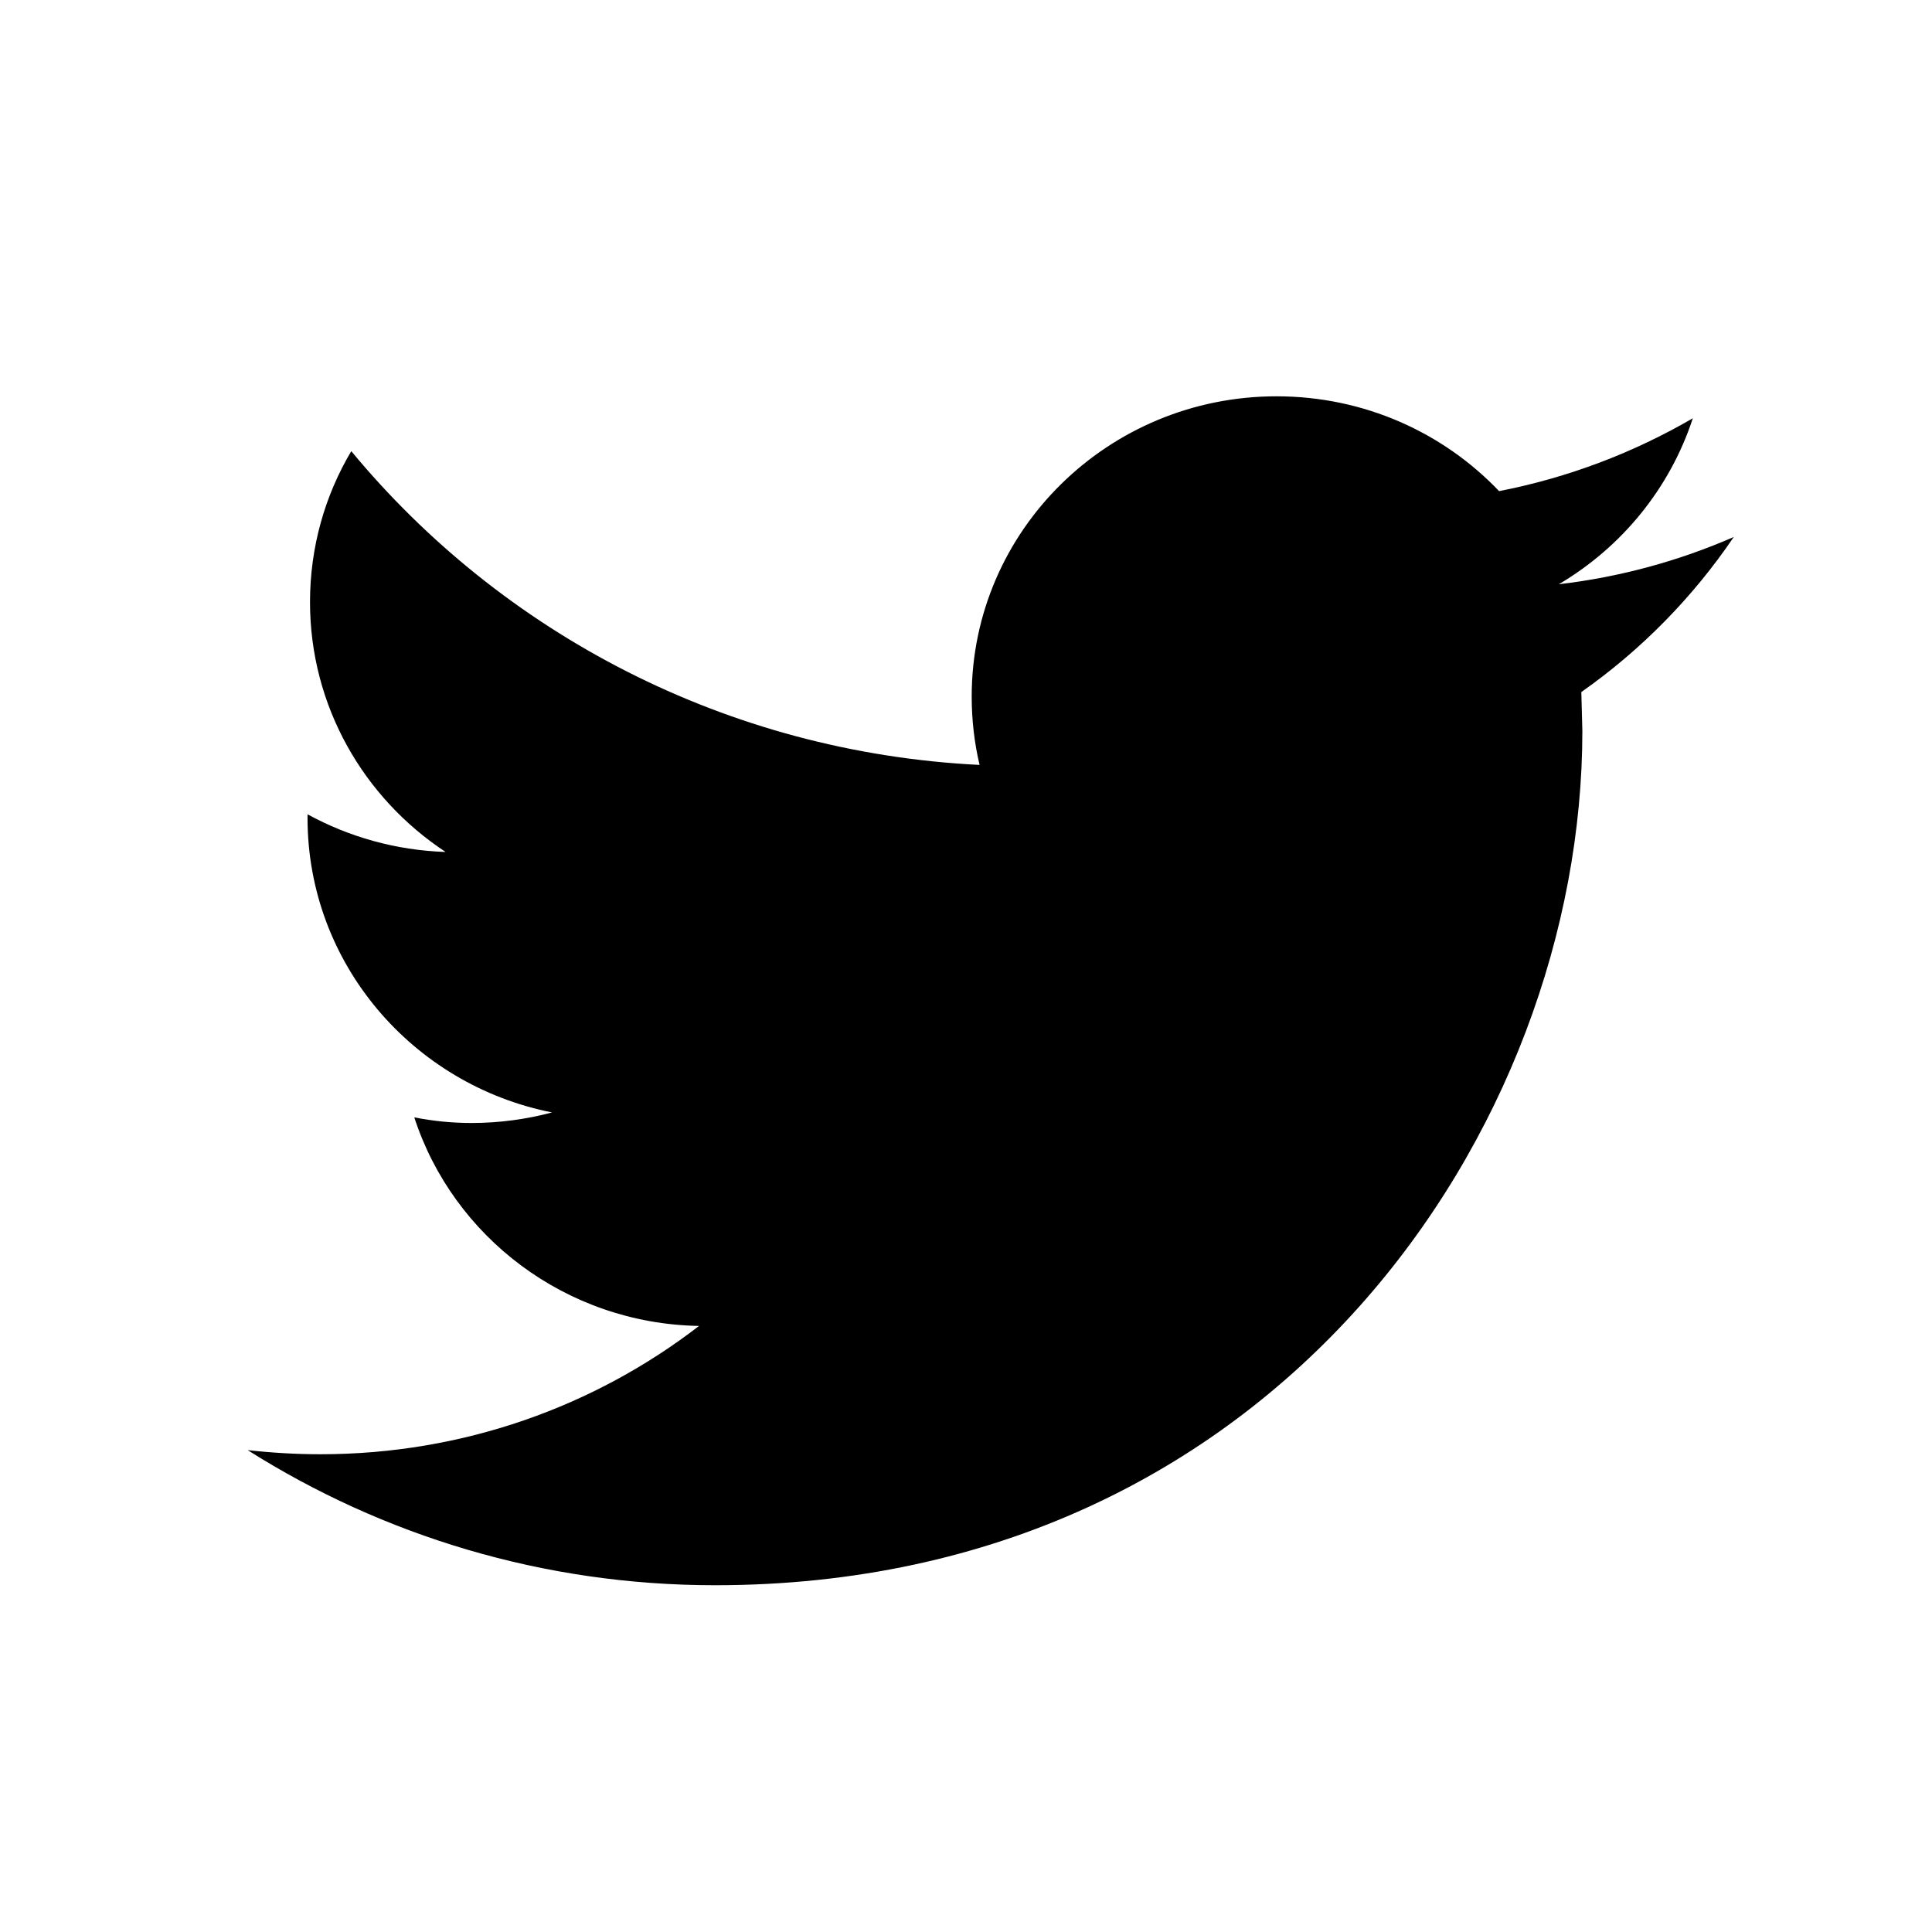
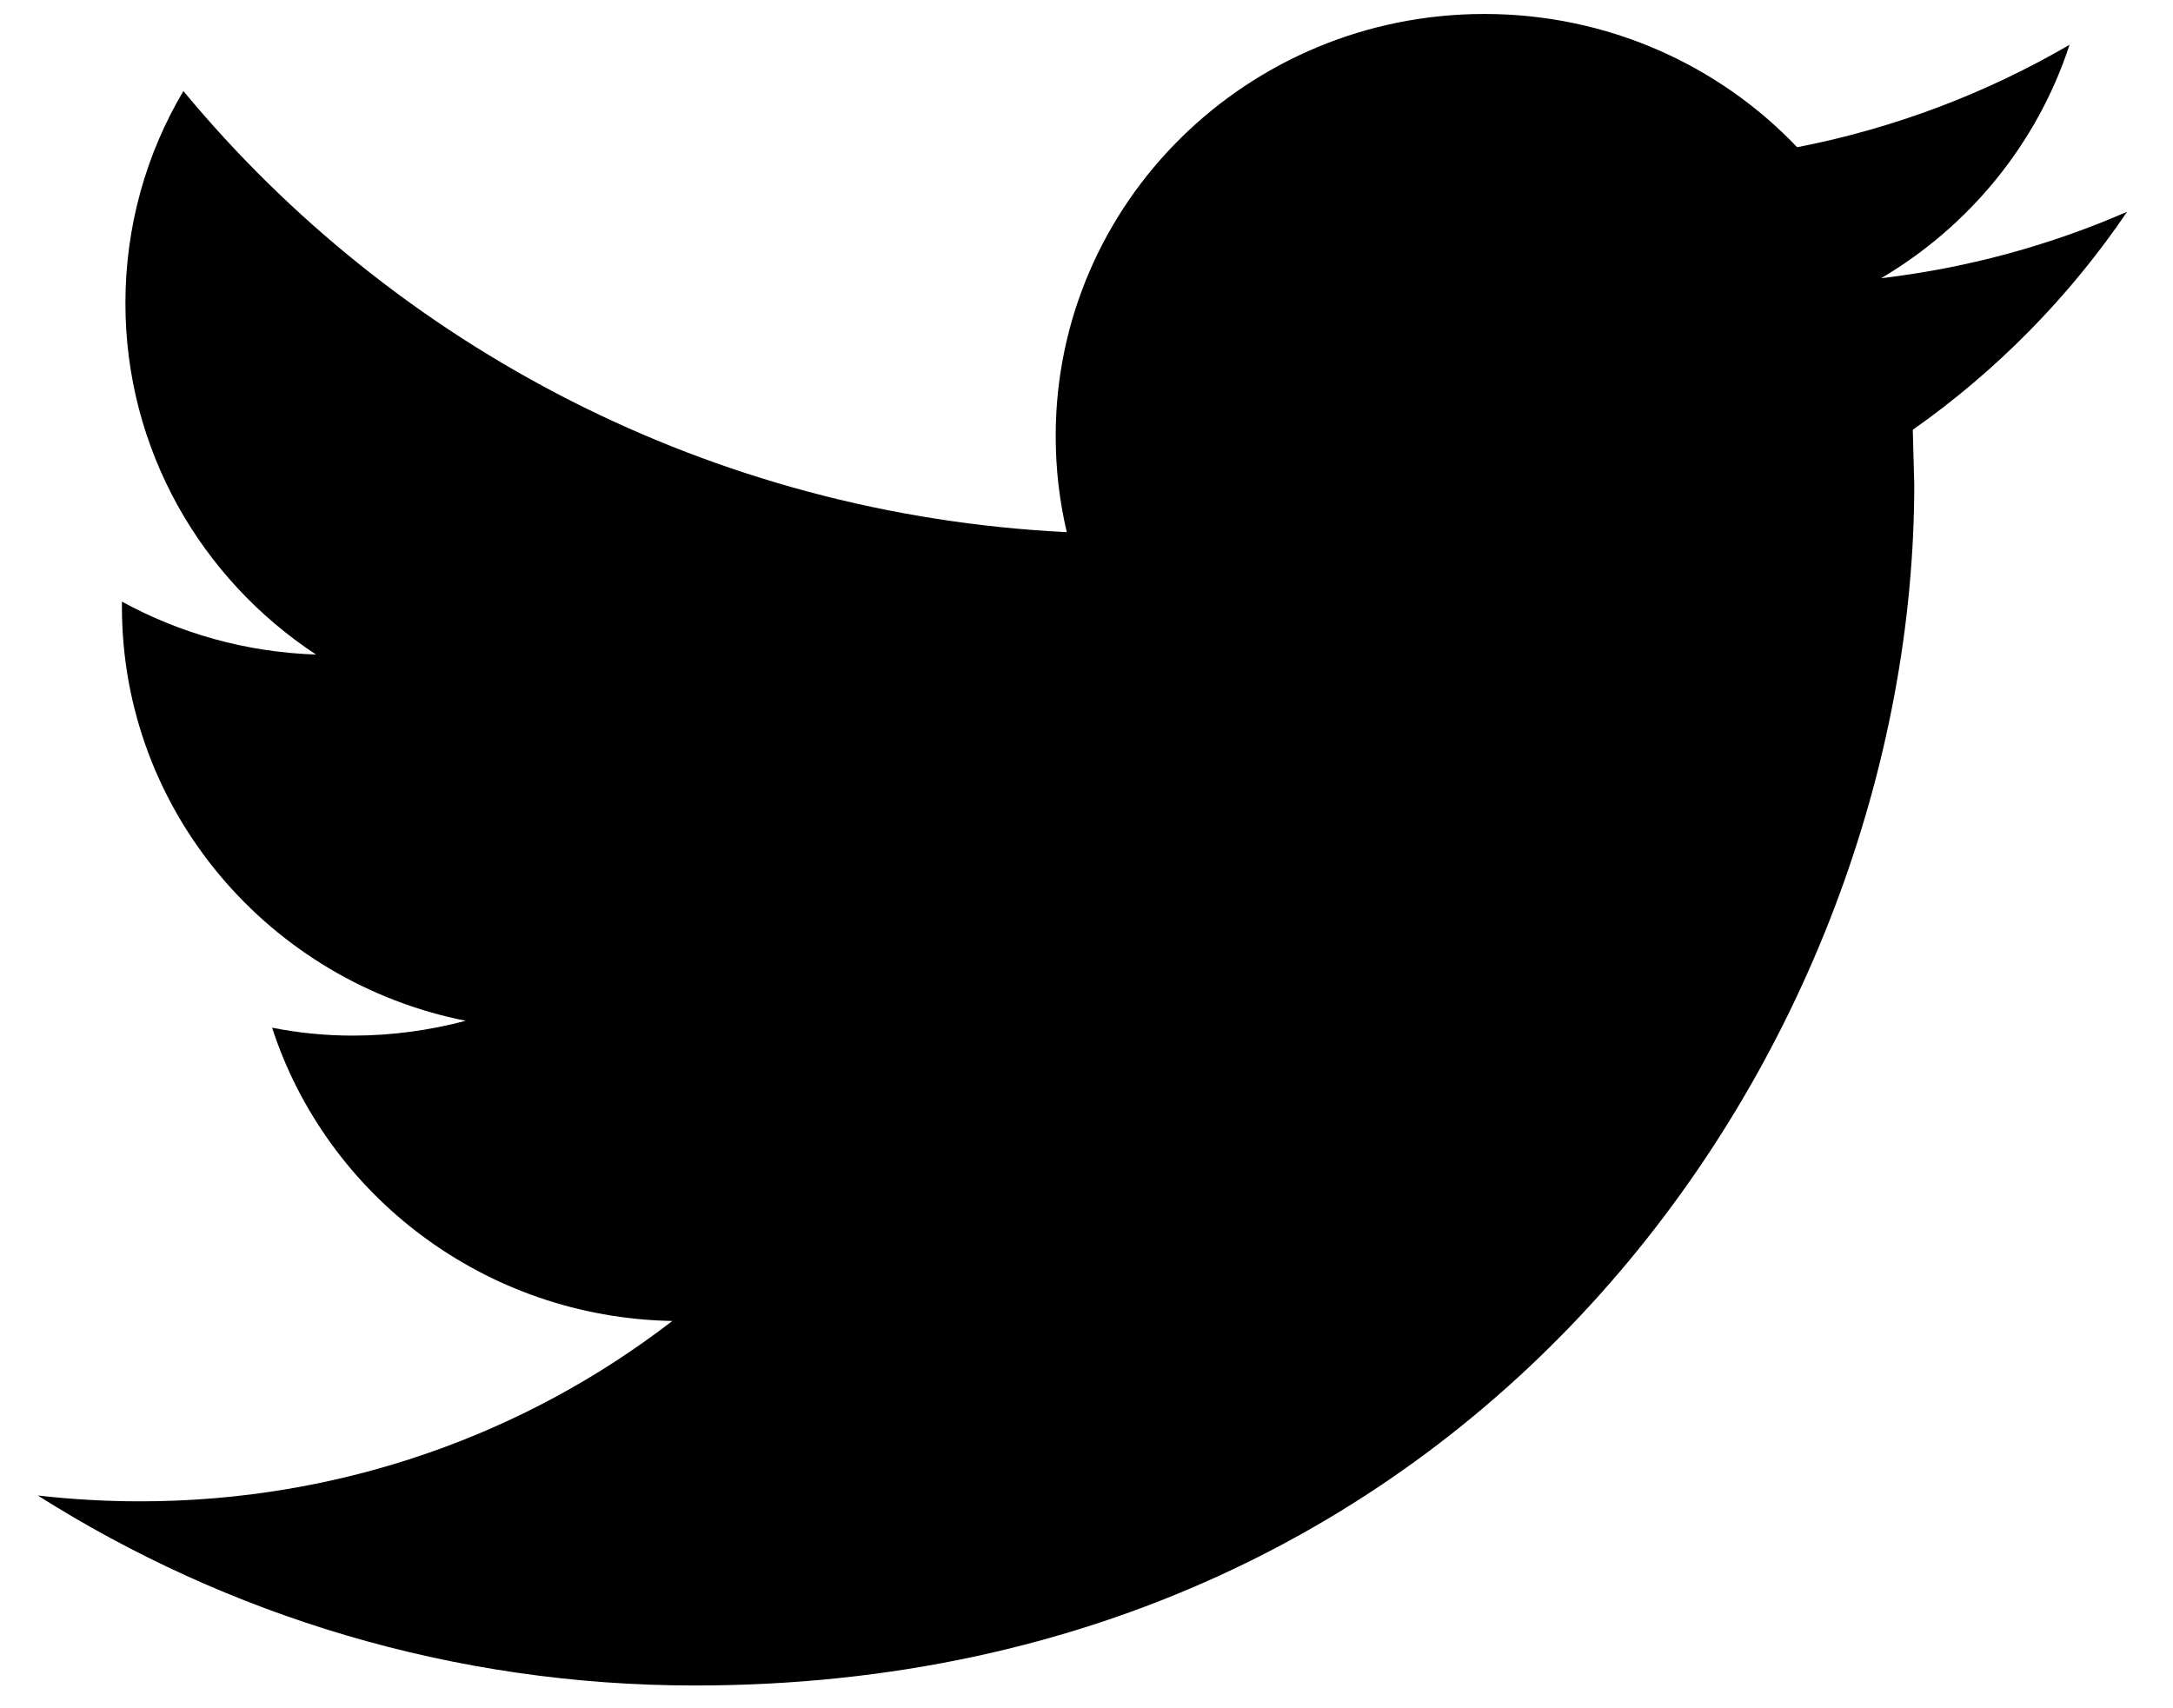
- <svg xmlns="http://www.w3.org/2000/svg" width="39" height="39" viewBox="0 0 39 39" fill="none">
-   <path d="M35 10.839C33.896 11.321 32.711 11.648 31.466 11.794C32.737 11.045 33.71 9.856 34.172 8.443C32.979 9.137 31.663 9.641 30.261 9.914C29.138 8.735 27.541 8 25.769 8C22.37 8 19.615 10.714 19.615 14.06C19.615 14.534 19.669 14.998 19.774 15.441C14.66 15.188 10.126 12.774 7.091 9.107C6.56 10.001 6.258 11.042 6.258 12.154C6.258 14.257 7.346 16.112 8.995 17.198C7.986 17.165 7.038 16.891 6.208 16.438V16.513C6.208 19.448 8.33 21.899 11.144 22.456C10.629 22.593 10.085 22.669 9.522 22.669C9.125 22.669 8.74 22.63 8.363 22.556C9.147 24.966 11.419 26.718 14.111 26.766C12.005 28.39 9.351 29.356 6.468 29.356C5.971 29.356 5.482 29.326 5 29.273C7.724 30.995 10.958 32 14.433 32C25.754 32 31.942 22.765 31.942 14.755L31.921 13.97C33.13 13.121 34.176 12.054 34.999 10.839L35 10.839Z" fill="black" />
+ <svg xmlns="http://www.w3.org/2000/svg" width="28" height="22" viewBox="0 0 28 22" fill="none">
+   <path d="M27.41 2.728C26.419 3.16 25.356 3.453 24.239 3.585C25.38 2.912 26.253 1.845 26.667 0.577C25.597 1.2 24.416 1.652 23.157 1.897C22.149 0.839 20.716 0.18 19.126 0.18C16.076 0.18 13.603 2.615 13.603 5.618C13.603 6.043 13.652 6.459 13.746 6.857C9.157 6.63 5.087 4.464 2.363 1.173C1.887 1.975 1.616 2.91 1.616 3.907C1.616 5.795 2.592 7.46 4.072 8.434C3.167 8.404 2.316 8.159 1.571 7.752V7.819C1.571 10.454 3.475 12.653 6.001 13.153C5.538 13.276 5.05 13.344 4.545 13.344C4.189 13.344 3.844 13.309 3.506 13.242C4.209 15.405 6.248 16.977 8.663 17.021C6.774 18.479 4.392 19.345 1.805 19.345C1.359 19.345 0.92 19.319 0.487 19.27C2.931 20.816 5.834 21.718 8.953 21.718C19.112 21.718 24.666 13.43 24.666 6.242L24.647 5.538C25.732 4.775 26.671 3.817 27.41 2.727L27.41 2.728Z" fill="black" />
</svg>
